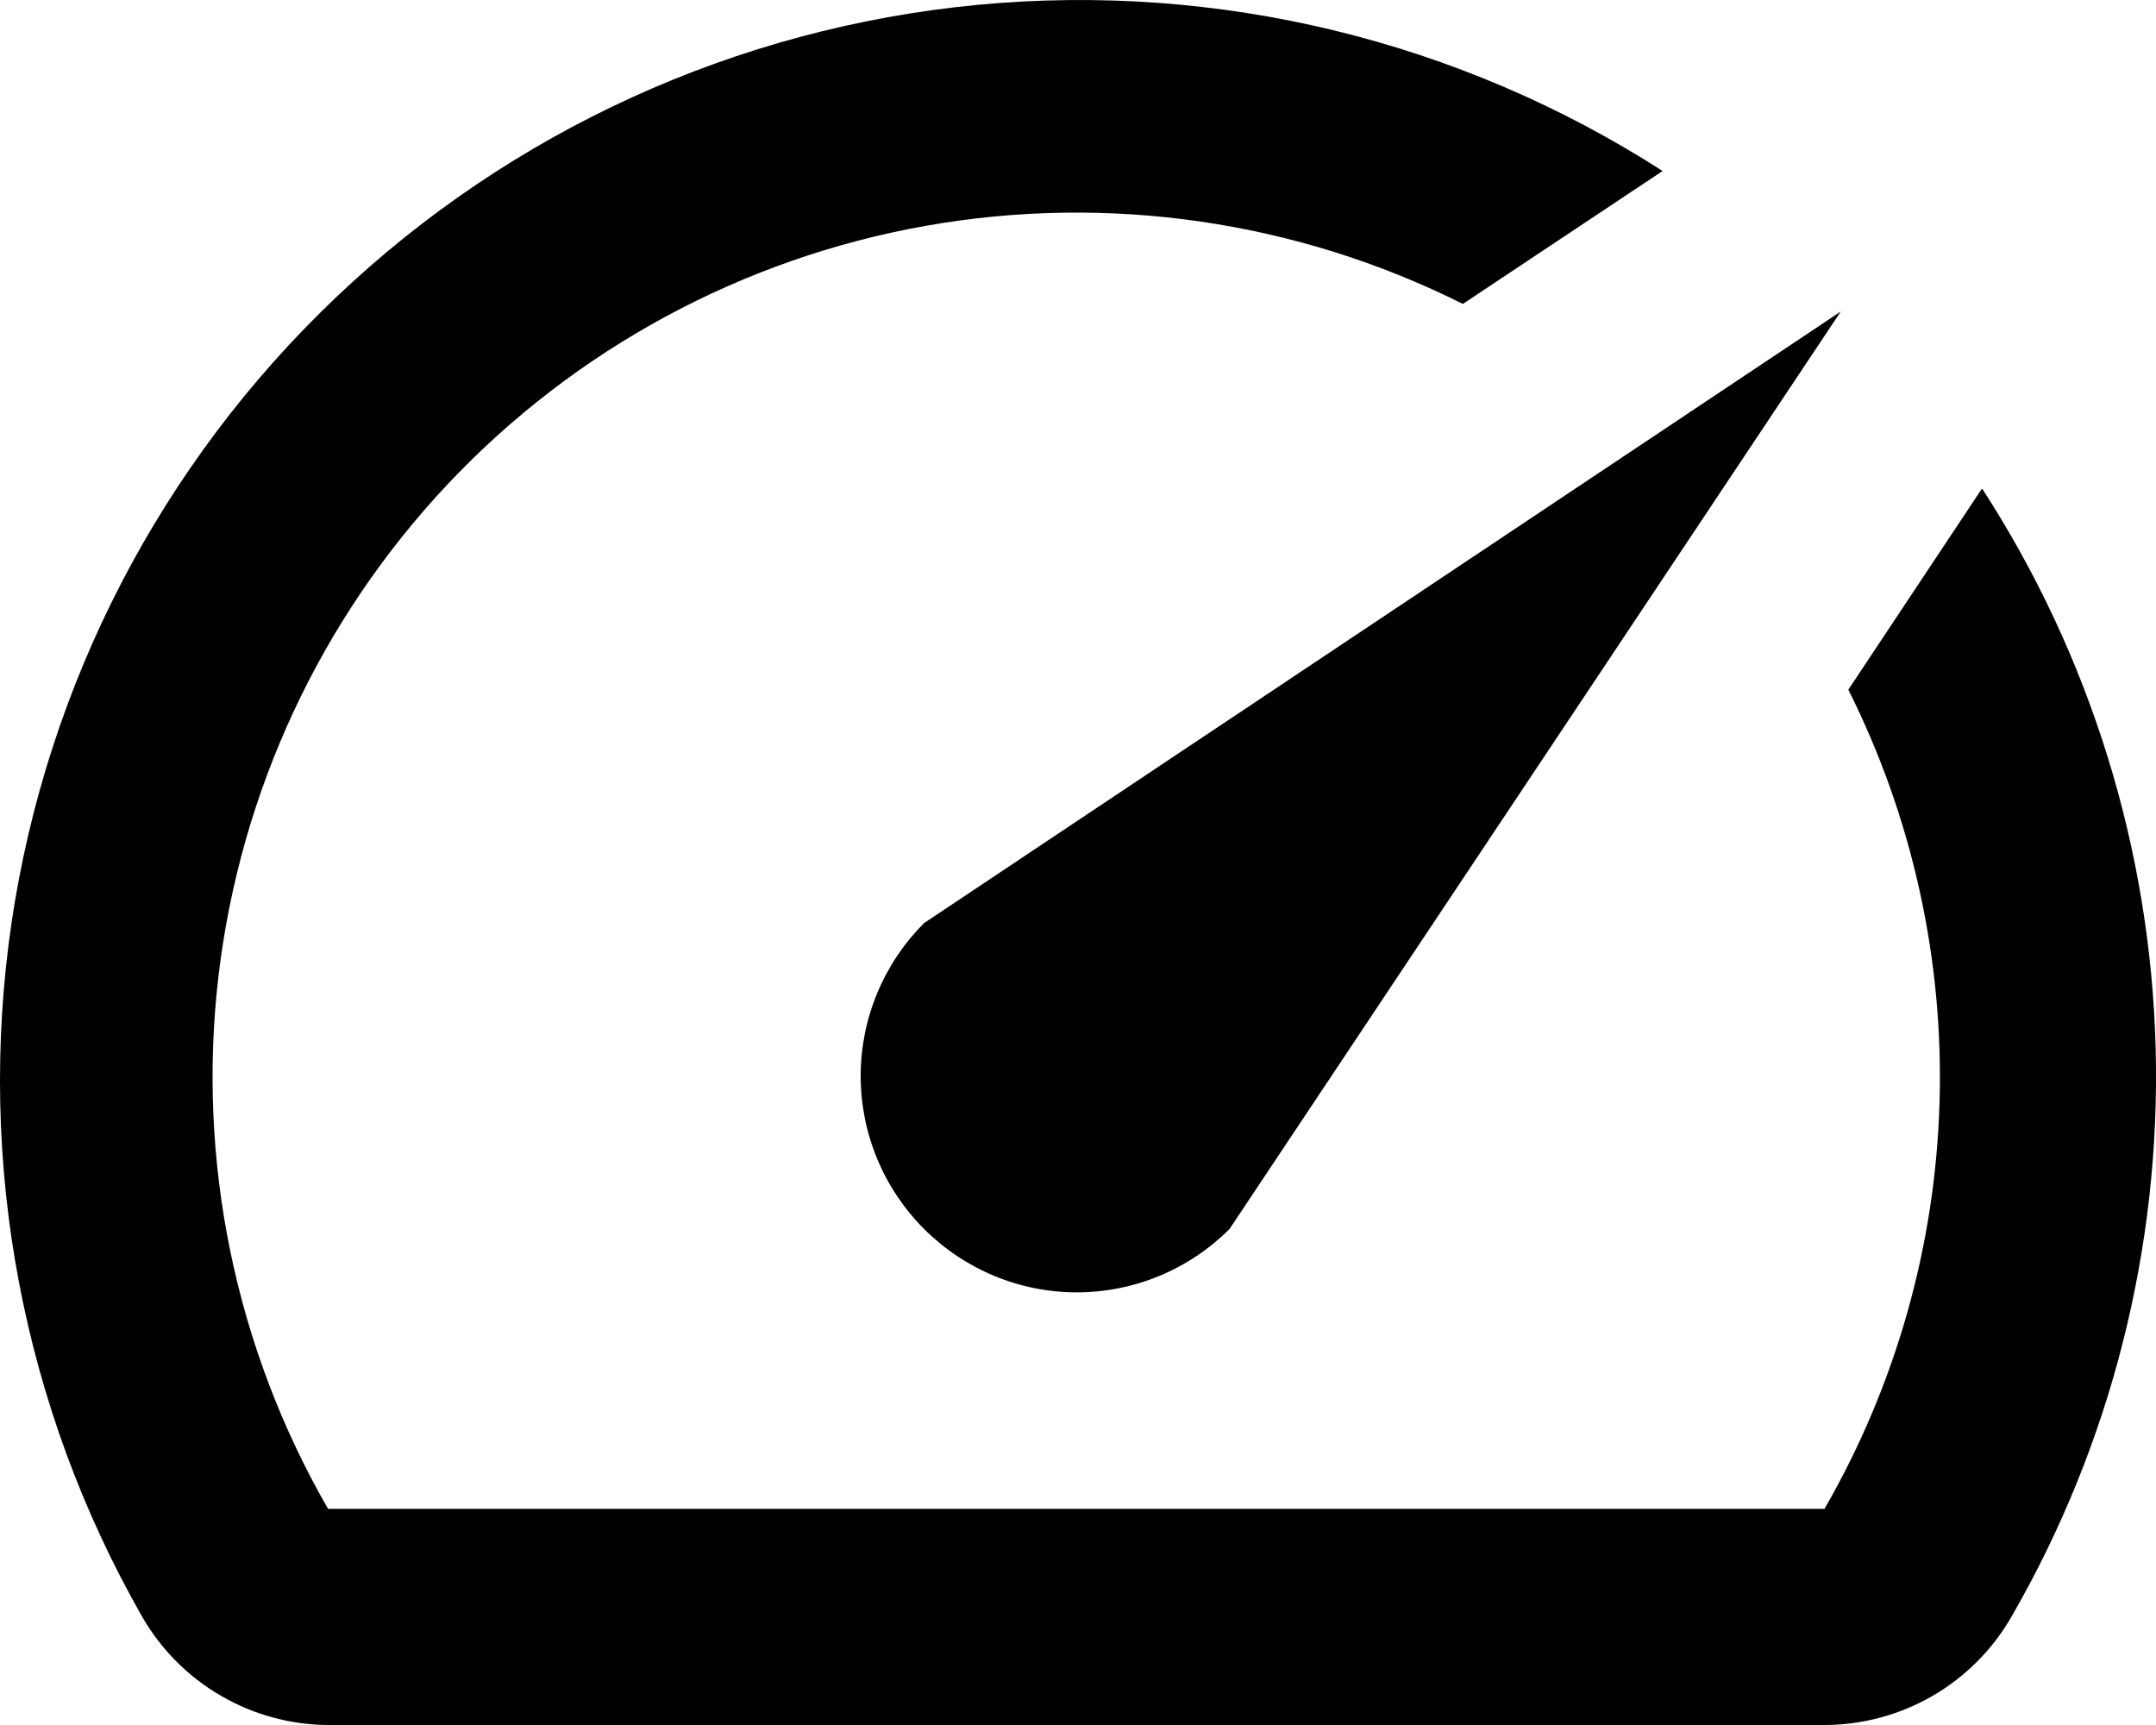
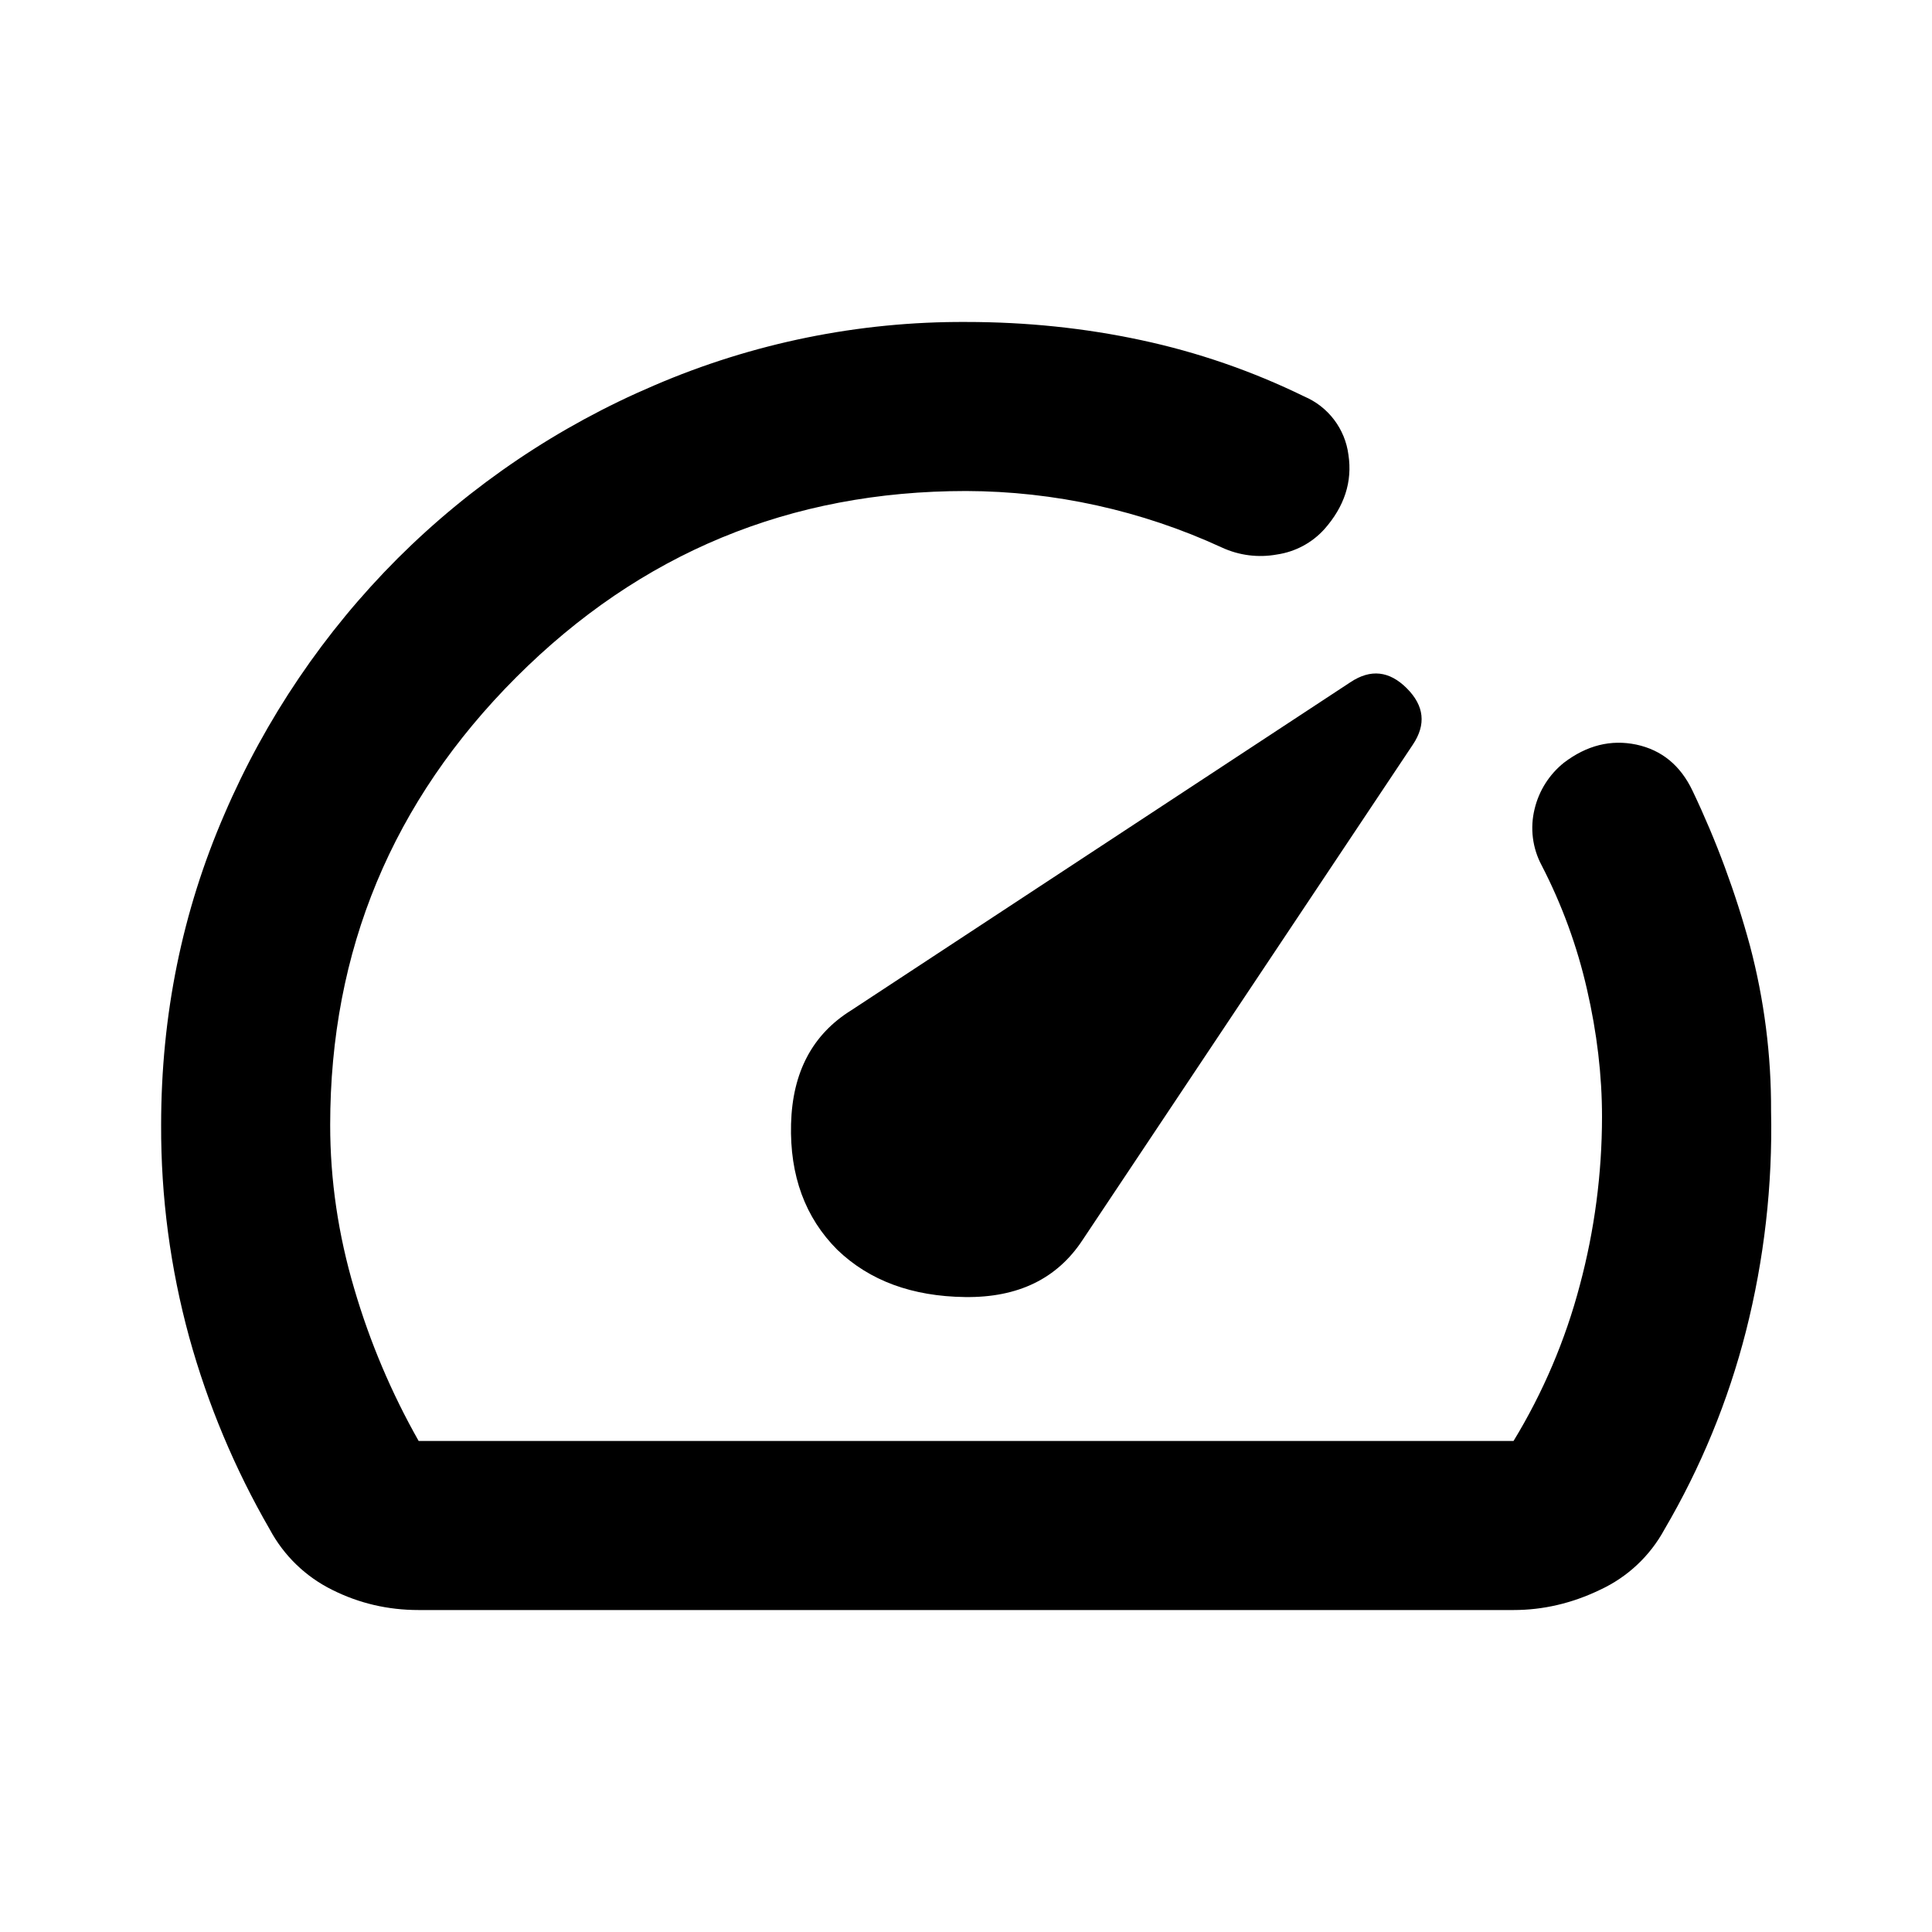
- <svg xmlns="http://www.w3.org/2000/svg" width="20" height="16" viewBox="0 0 20 16" fill="none">
-   <path d="M18.378 4.543L17.146 6.397C17.74 7.583 18.031 8.898 17.992 10.224C17.954 11.55 17.587 12.846 16.925 13.995H3.043C2.183 12.502 1.826 10.771 2.026 9.059C2.227 7.346 2.973 5.744 4.154 4.49C5.336 3.236 6.89 2.396 8.586 2.095C10.282 1.794 12.03 2.048 13.57 2.819L15.423 1.586C13.537 0.375 11.299 -0.167 9.068 0.045C6.837 0.258 4.741 1.213 3.117 2.758C1.492 4.303 0.432 6.348 0.106 8.567C-0.219 10.786 0.208 13.05 1.32 14.998C1.495 15.301 1.746 15.553 2.048 15.728C2.35 15.904 2.693 15.998 3.043 16H16.916C17.268 16.001 17.616 15.909 17.922 15.733C18.228 15.557 18.482 15.303 18.658 14.998C19.581 13.398 20.044 11.574 19.997 9.727C19.949 7.88 19.392 6.083 18.388 4.533L18.378 4.543Z" fill="currentColor" />
-   <path d="M8.572 11.399C8.758 11.585 8.979 11.733 9.222 11.834C9.465 11.935 9.726 11.987 9.989 11.987C10.252 11.987 10.513 11.935 10.756 11.834C10.999 11.733 11.22 11.585 11.406 11.399L17.076 2.889L8.572 8.562C8.386 8.748 8.238 8.969 8.137 9.213C8.036 9.456 7.984 9.717 7.984 9.98C7.984 10.244 8.036 10.505 8.137 10.748C8.238 10.992 8.386 11.213 8.572 11.399Z" fill="currentColor" />
+ <svg xmlns="http://www.w3.org/2000/svg" width="20" height="20" fill="currentColor">
+   <path d="M8.668 12.938c.333.32.774.482 1.323.489.548.007.954-.19 1.218-.594l3.417-5.125c.139-.208.118-.402-.063-.583-.18-.18-.374-.202-.583-.063l-5.167 3.396c-.403.25-.61.642-.624 1.177-.014.535.146.97.479 1.303Zm-4.334 3.729c-.32 0-.618-.07-.895-.209a1.473 1.473 0 0 1-.646-.625 8.493 8.493 0 0 1-.834-1.989 8.207 8.207 0 0 1-.291-2.198c0-1.139.219-2.212.656-3.219a8.486 8.486 0 0 1 1.792-2.646A8.447 8.447 0 0 1 6.772 3.99a8.056 8.056 0 0 1 3.229-.657c.625 0 1.23.063 1.812.188a7.328 7.328 0 0 1 1.688.583.762.762 0 0 1 .458.604c.042.278-.041.535-.25.771a.821.821 0 0 1-.489.261.952.952 0 0 1-.573-.073 6.361 6.361 0 0 0-2.646-.584c-1.82 0-3.371.642-4.656 1.927-1.285 1.285-1.927 2.83-1.927 4.636 0 .57.083 1.135.25 1.698a7.43 7.43 0 0 0 .666 1.573h11.334a6.07 6.07 0 0 0 .687-1.615 6.768 6.768 0 0 0 .229-1.74c0-.43-.052-.87-.156-1.322a5.414 5.414 0 0 0-.469-1.282.82.82 0 0 1-.073-.583.874.874 0 0 1 .303-.479c.236-.18.486-.243.75-.188.263.056.458.216.583.48a9.51 9.51 0 0 1 .594 1.604 6.57 6.57 0 0 1 .218 1.708 8.518 8.518 0 0 1-.26 2.281 7.92 7.92 0 0 1-.844 2.052 1.451 1.451 0 0 1-.667.625c-.291.14-.59.209-.895.209H4.334Z" />
</svg>
